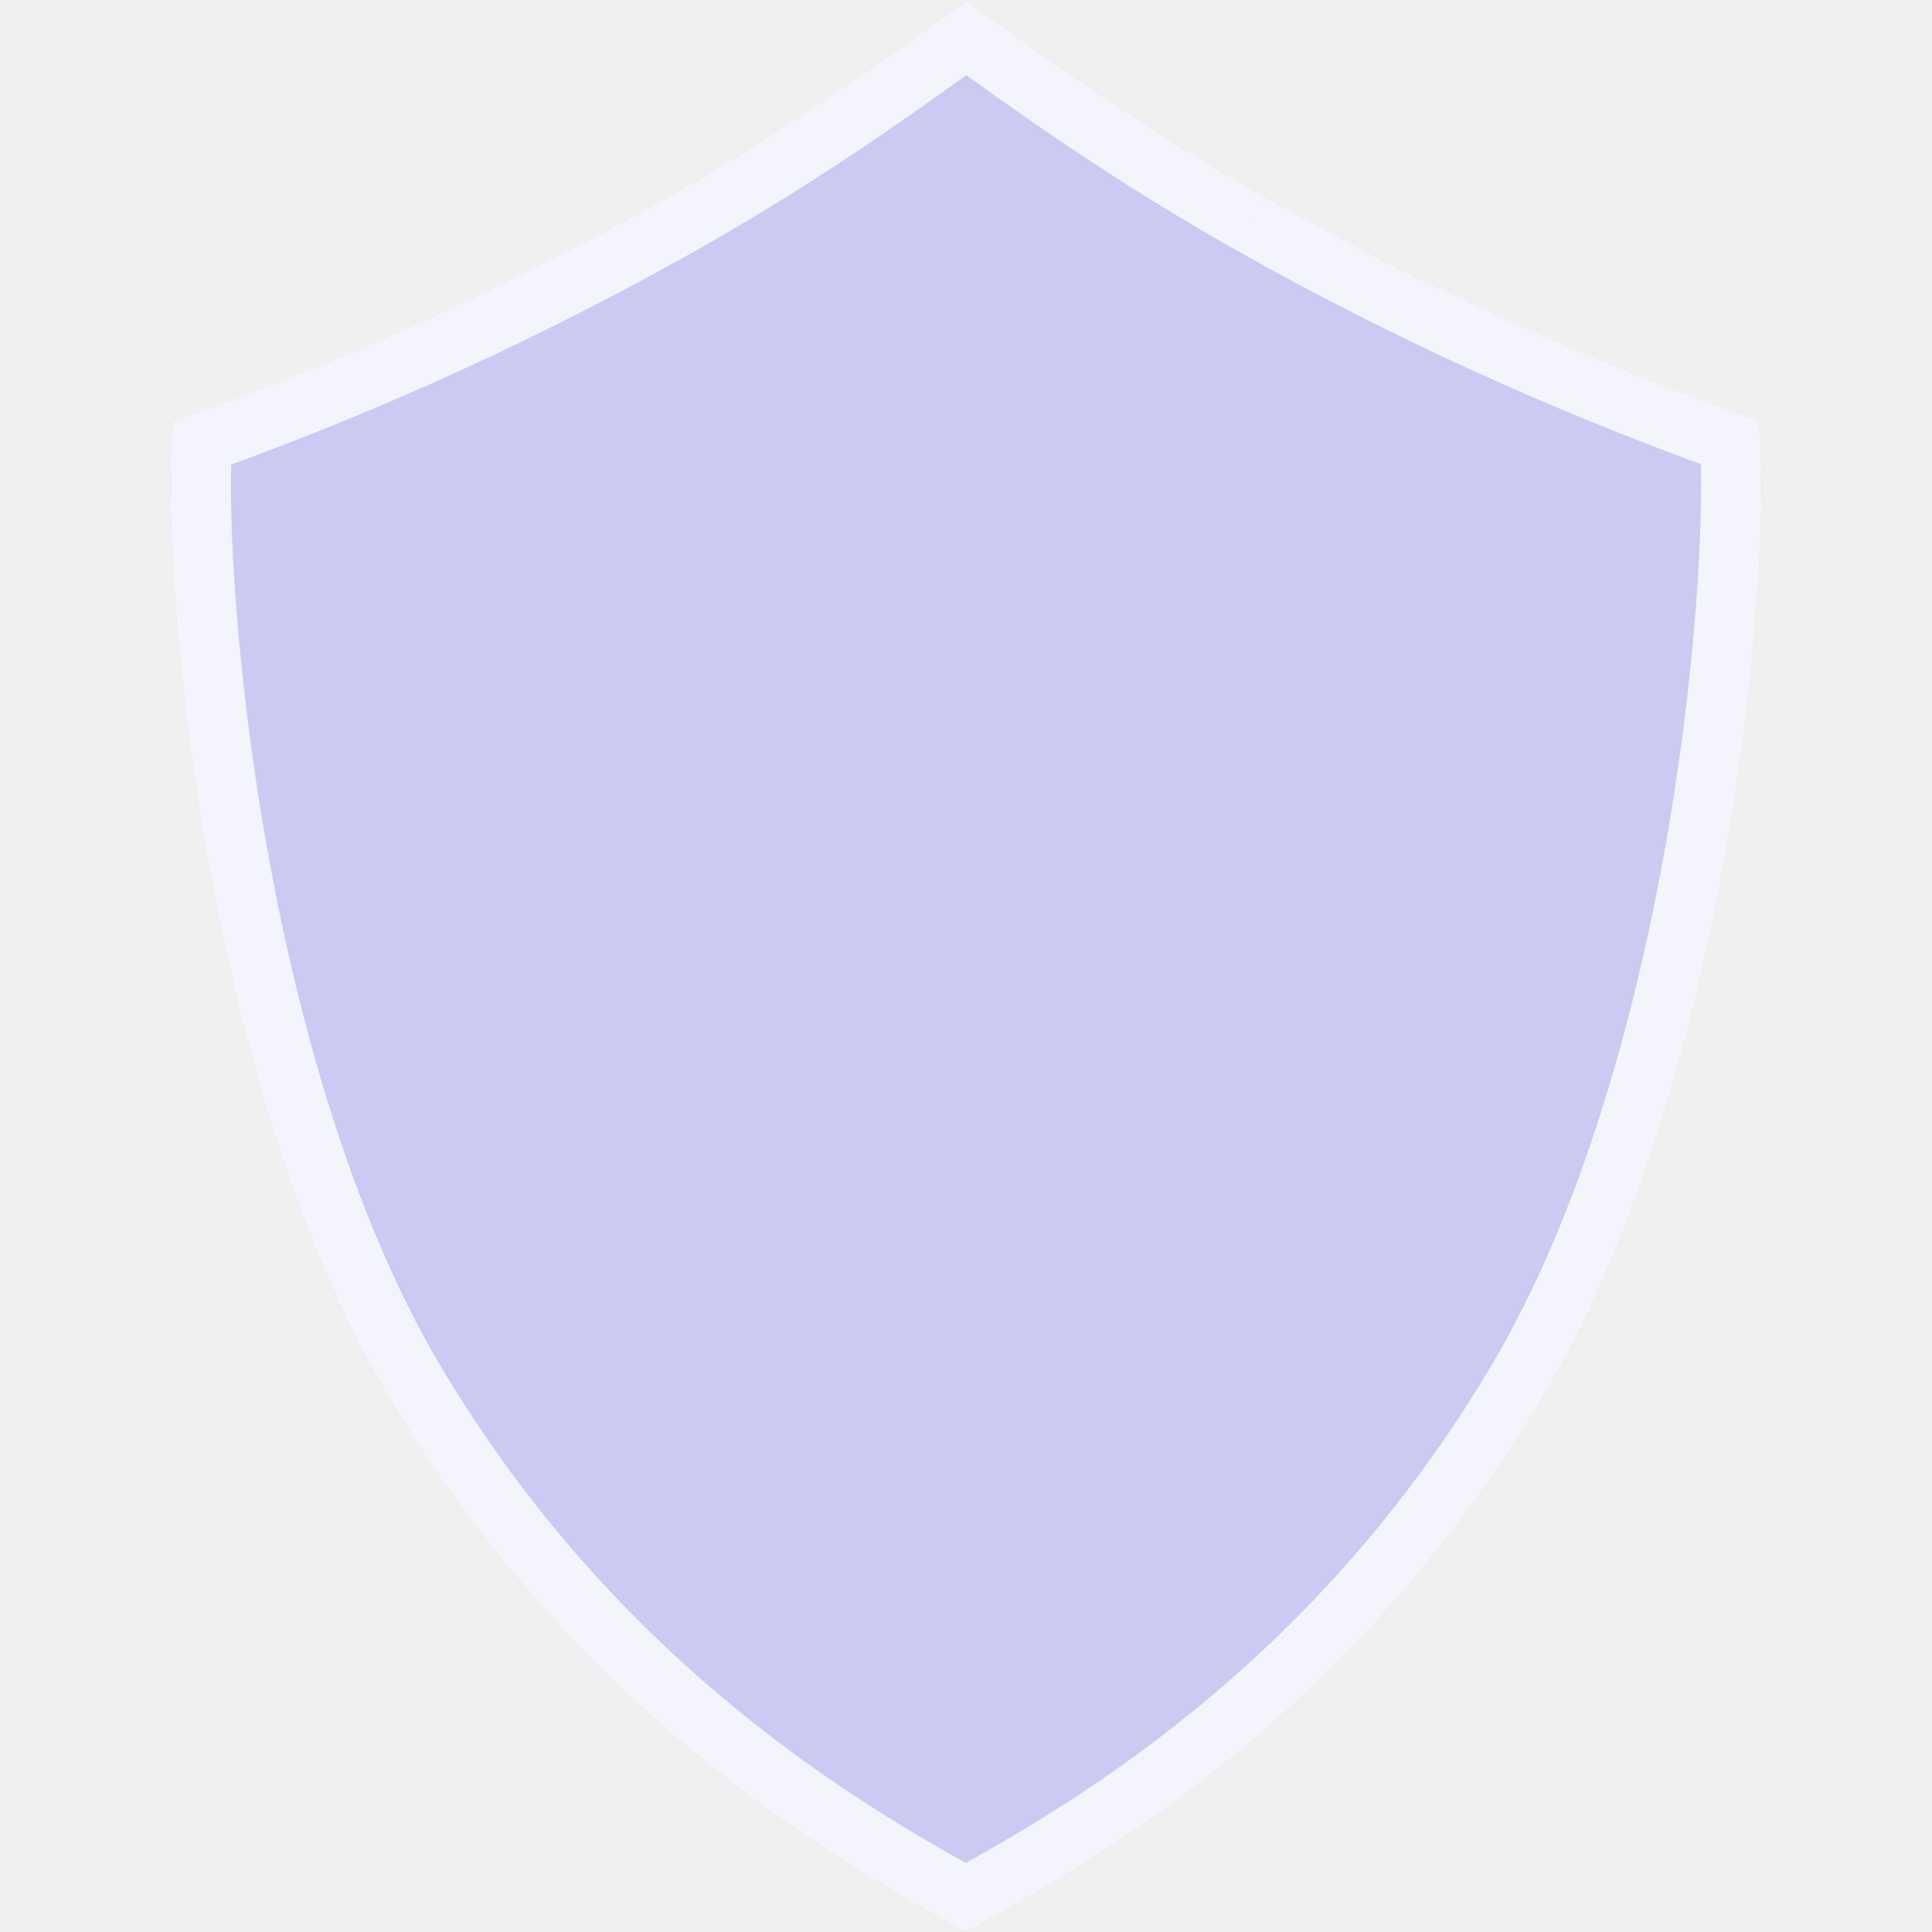
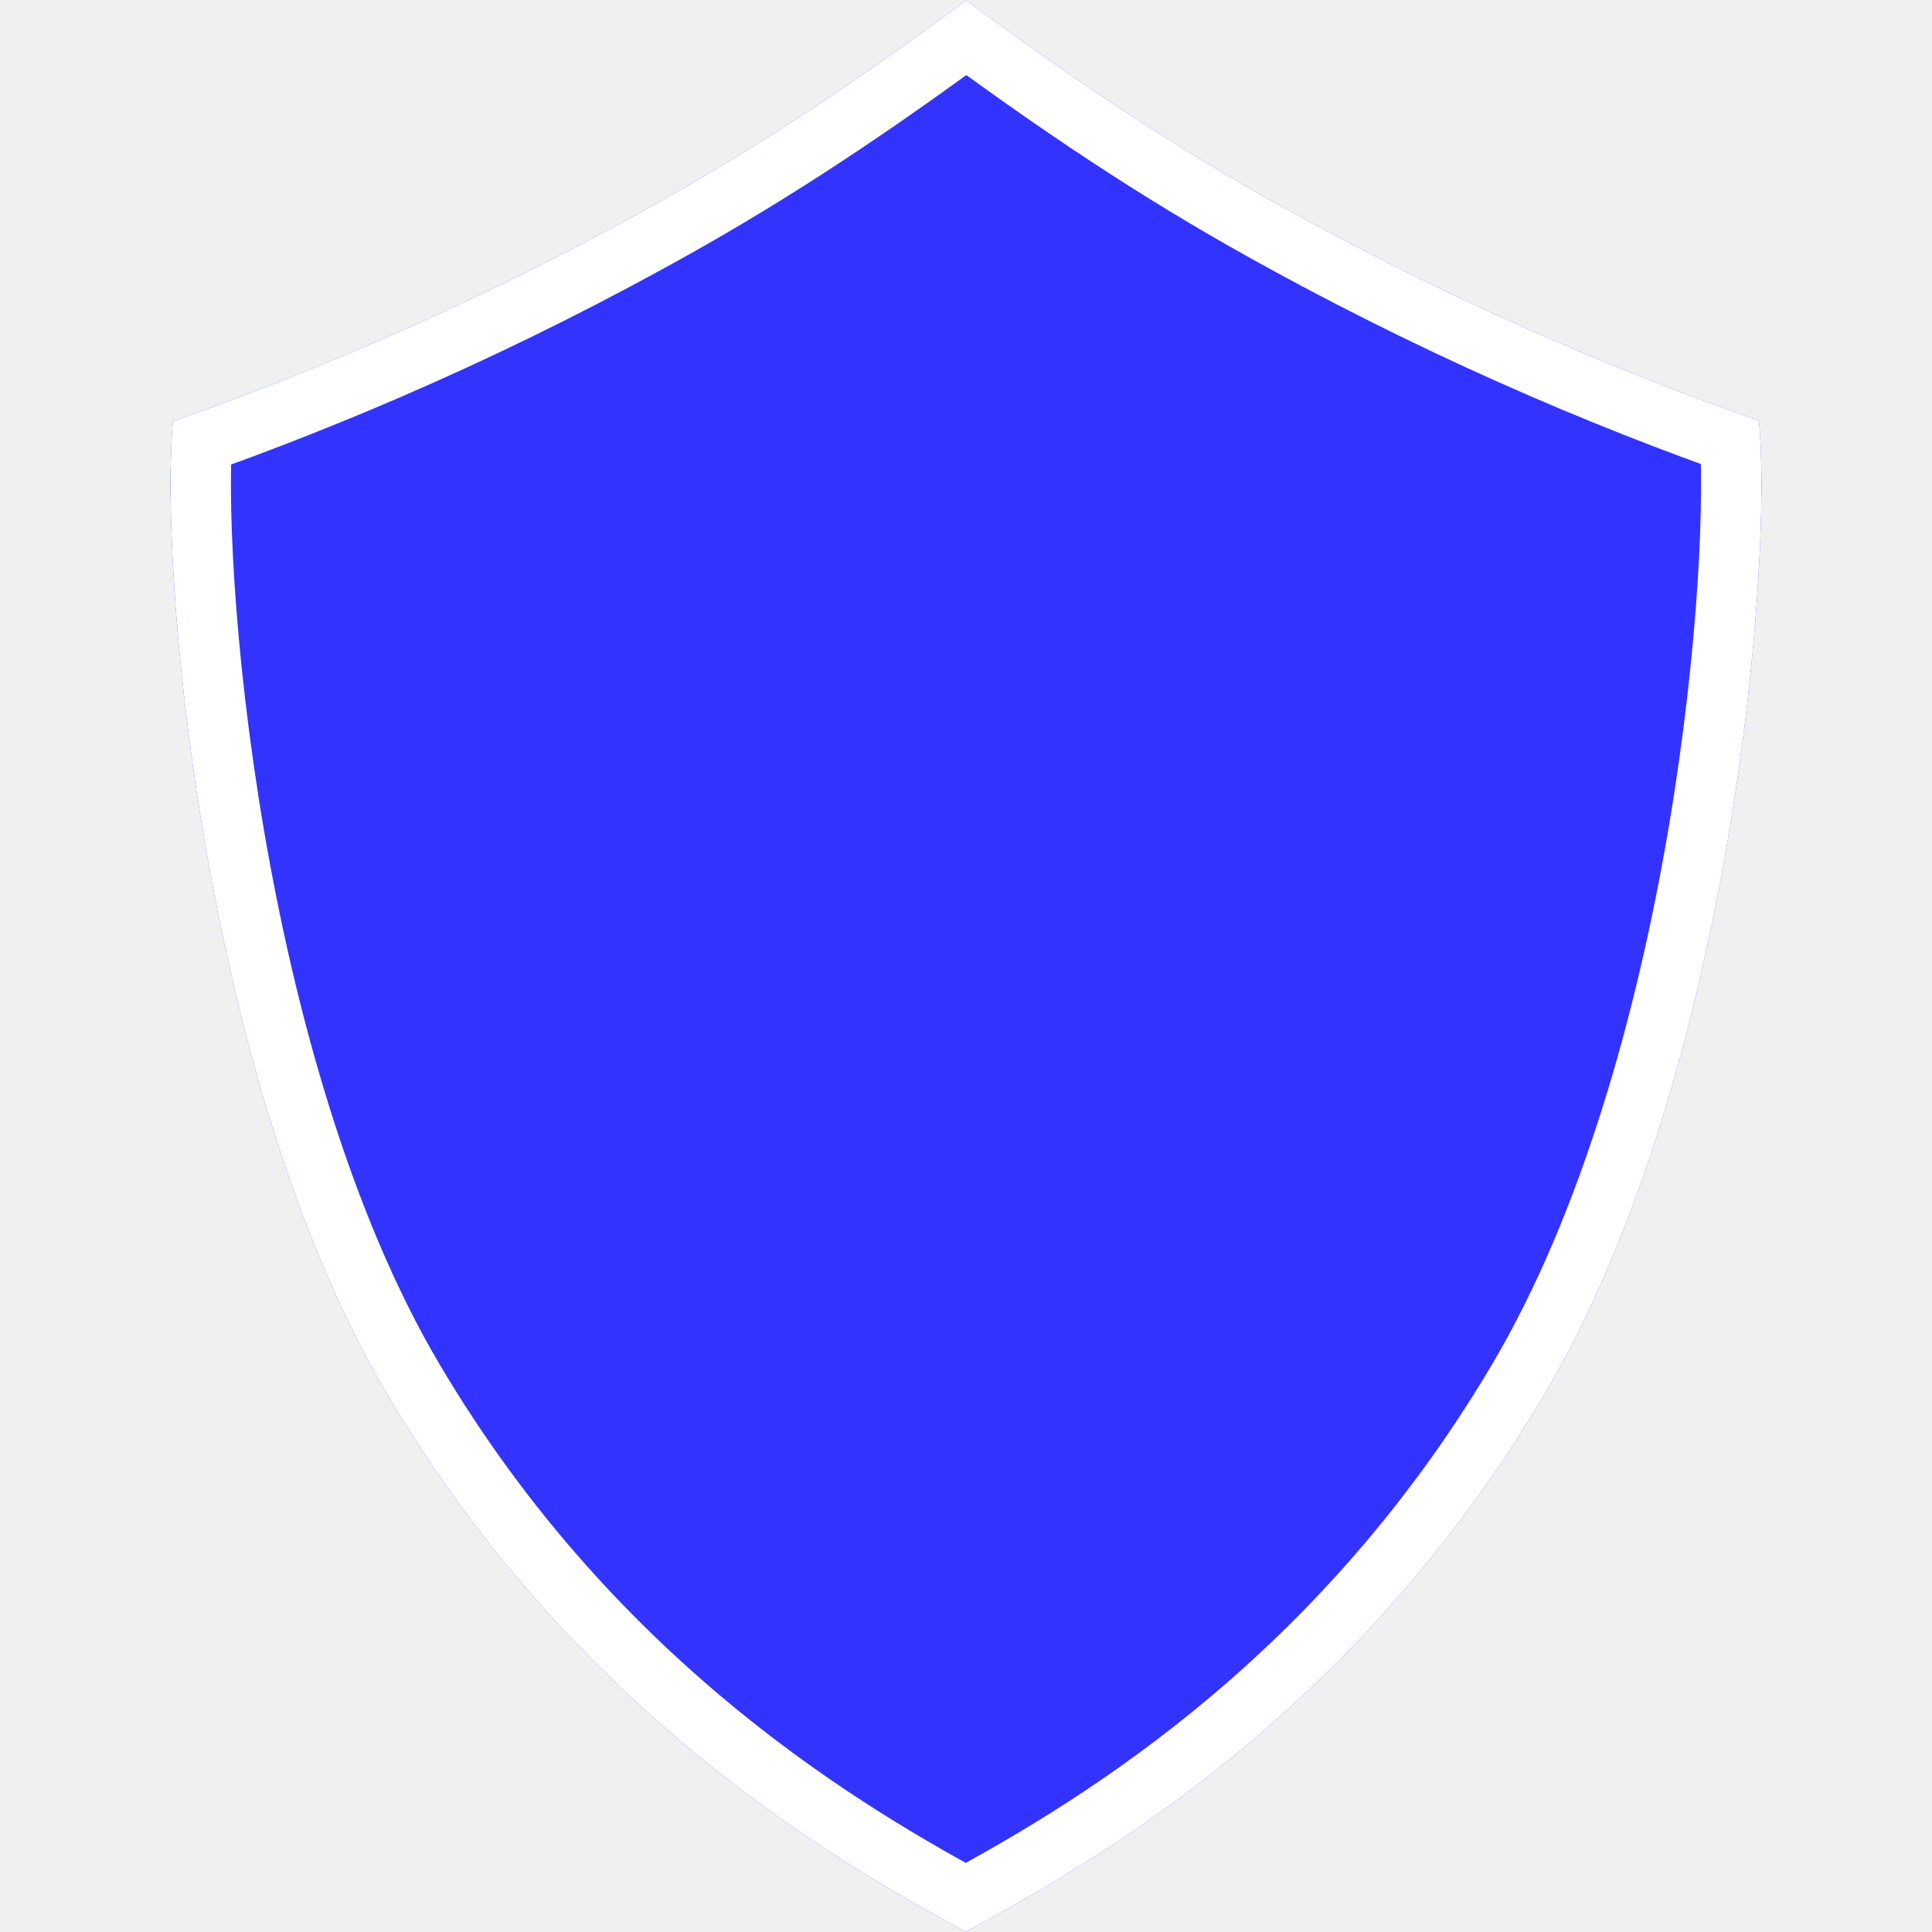
<svg xmlns="http://www.w3.org/2000/svg" width="96" height="96" viewBox="0 0 96 96" fill="none">
  <g clip-path="url(#clip0_162_1238)">
    <mask id="path-1-inside-1_162_1238" fill="white">
      <path d="M48.011 0.024C43.618 3.249 38.884 6.571 33.202 9.784C24.318 14.797 15.922 18.363 8.596 20.93C7.915 27.806 9.898 53.482 19.256 69.314C28.614 85.145 41.671 92.568 48.011 96V95.976C54.339 92.544 67.323 85.231 76.742 69.289C86.16 53.348 88.083 27.782 87.401 20.906C80.076 18.338 71.679 14.773 62.796 9.759C57.113 6.547 52.38 3.225 47.987 0" />
    </mask>
-     <path d="M48.011 0.024C43.618 3.249 38.884 6.571 33.202 9.784C24.318 14.797 15.922 18.363 8.596 20.93C7.915 27.806 9.898 53.482 19.256 69.314C28.614 85.145 41.671 92.568 48.011 96V95.976C54.339 92.544 67.323 85.231 76.742 69.289C86.16 53.348 88.083 27.782 87.401 20.906C80.076 18.338 71.679 14.773 62.796 9.759C57.113 6.547 52.38 3.225 47.987 0" fill="#3333FF" fill-opacity="0.2" />
-     <path d="M33.202 9.784L34.676 12.396L34.678 12.395L33.202 9.784ZM8.596 20.93L7.604 18.099L5.799 18.732L5.611 20.634L8.596 20.93ZM48.011 96L46.583 98.638L51.011 101.035V96H48.011ZM48.011 95.976L46.581 93.338L45.011 94.19V95.976H48.011ZM87.401 20.906L90.387 20.61L90.198 18.707L88.394 18.075L87.401 20.906ZM62.796 9.759L61.32 12.371L61.322 12.372L62.796 9.759ZM46.236 -2.394C41.88 0.803 37.256 4.045 31.725 7.172L34.678 12.395C40.512 9.097 45.356 5.695 49.786 2.443L46.236 -2.394ZM31.727 7.171C23.018 12.086 14.787 15.582 7.604 18.099L9.588 23.762C17.057 21.144 25.618 17.509 34.676 12.396L31.727 7.171ZM5.611 20.634C5.233 24.446 5.601 32.879 7.204 42.268C8.81 51.675 11.724 62.467 16.673 70.84L21.839 67.787C17.43 60.329 14.673 50.366 13.118 41.259C11.561 32.133 11.278 24.29 11.582 21.226L5.611 20.634ZM16.673 70.84C26.456 87.39 40.109 95.134 46.583 98.638L49.439 93.362C43.233 90.003 30.772 82.9 21.839 67.787L16.673 70.84ZM51.011 96V95.976H45.011V96H51.011ZM49.441 98.613C55.898 95.111 69.48 87.477 79.325 70.815L74.159 67.763C65.166 82.984 52.779 89.977 46.581 93.338L49.441 98.613ZM79.325 70.815C84.303 62.388 87.218 51.598 88.817 42.201C90.412 32.822 90.764 24.419 90.387 20.61L84.416 21.202C84.72 24.269 84.451 32.087 82.902 41.195C81.355 50.286 78.598 60.249 74.159 67.763L79.325 70.815ZM88.394 18.075C81.211 15.557 72.979 12.062 64.271 7.147L61.322 12.372C70.379 17.484 78.941 21.119 86.409 23.737L88.394 18.075ZM64.272 7.148C58.741 4.021 54.118 0.779 49.762 -2.418L46.211 2.418C50.641 5.67 55.485 9.073 61.32 12.371L64.272 7.148Z" fill="white" fill-opacity="0.8" mask="url(#path-1-inside-1_162_1238)" />
+     <path d="M48.011 0.024C43.618 3.249 38.884 6.571 33.202 9.784C24.318 14.797 15.922 18.363 8.596 20.93C7.915 27.806 9.898 53.482 19.256 69.314C28.614 85.145 41.671 92.568 48.011 96V95.976C54.339 92.544 67.323 85.231 76.742 69.289C86.16 53.348 88.083 27.782 87.401 20.906C80.076 18.338 71.679 14.773 62.796 9.759C57.113 6.547 52.38 3.225 47.987 0" fill="#3333FF" />
+     <path d="M33.202 9.784L34.676 12.396L34.678 12.395L33.202 9.784ZM8.596 20.93L7.604 18.099L5.799 18.732L5.611 20.634L8.596 20.93ZM48.011 96L46.583 98.638L51.011 101.035V96H48.011ZM48.011 95.976L46.581 93.338L45.011 94.19V95.976H48.011ZM87.401 20.906L90.387 20.61L90.198 18.707L88.394 18.075L87.401 20.906ZM62.796 9.759L61.32 12.371L61.322 12.372L62.796 9.759ZM46.236 -2.394C41.88 0.803 37.256 4.045 31.725 7.172L34.678 12.395C40.512 9.097 45.356 5.695 49.786 2.443L46.236 -2.394ZM31.727 7.171C23.018 12.086 14.787 15.582 7.604 18.099L9.588 23.762C17.057 21.144 25.618 17.509 34.676 12.396L31.727 7.171ZM5.611 20.634C5.233 24.446 5.601 32.879 7.204 42.268C8.81 51.675 11.724 62.467 16.673 70.84L21.839 67.787C17.43 60.329 14.673 50.366 13.118 41.259C11.561 32.133 11.278 24.29 11.582 21.226L5.611 20.634ZM16.673 70.84C26.456 87.39 40.109 95.134 46.583 98.638L49.439 93.362C43.233 90.003 30.772 82.9 21.839 67.787L16.673 70.84ZM51.011 96V95.976H45.011V96H51.011ZM49.441 98.613C55.898 95.111 69.48 87.477 79.325 70.815L74.159 67.763C65.166 82.984 52.779 89.977 46.581 93.338L49.441 98.613ZM79.325 70.815C84.303 62.388 87.218 51.598 88.817 42.201C90.412 32.822 90.764 24.419 90.387 20.61L84.416 21.202C84.72 24.269 84.451 32.087 82.902 41.195C81.355 50.286 78.598 60.249 74.159 67.763L79.325 70.815ZM88.394 18.075C81.211 15.557 72.979 12.062 64.271 7.147L61.322 12.372C70.379 17.484 78.941 21.119 86.409 23.737L88.394 18.075ZM64.272 7.148C58.741 4.021 54.118 0.779 49.762 -2.418L46.211 2.418C50.641 5.67 55.485 9.073 61.32 12.371L64.272 7.148Z" fill="white" mask="url(#path-1-inside-1_162_1238)" />
  </g>
  <defs>
    <clipPath id="clip0_162_1238">
      <rect width="79.052" height="96" fill="white" transform="translate(8.47388)" />
    </clipPath>
  </defs>
</svg>
